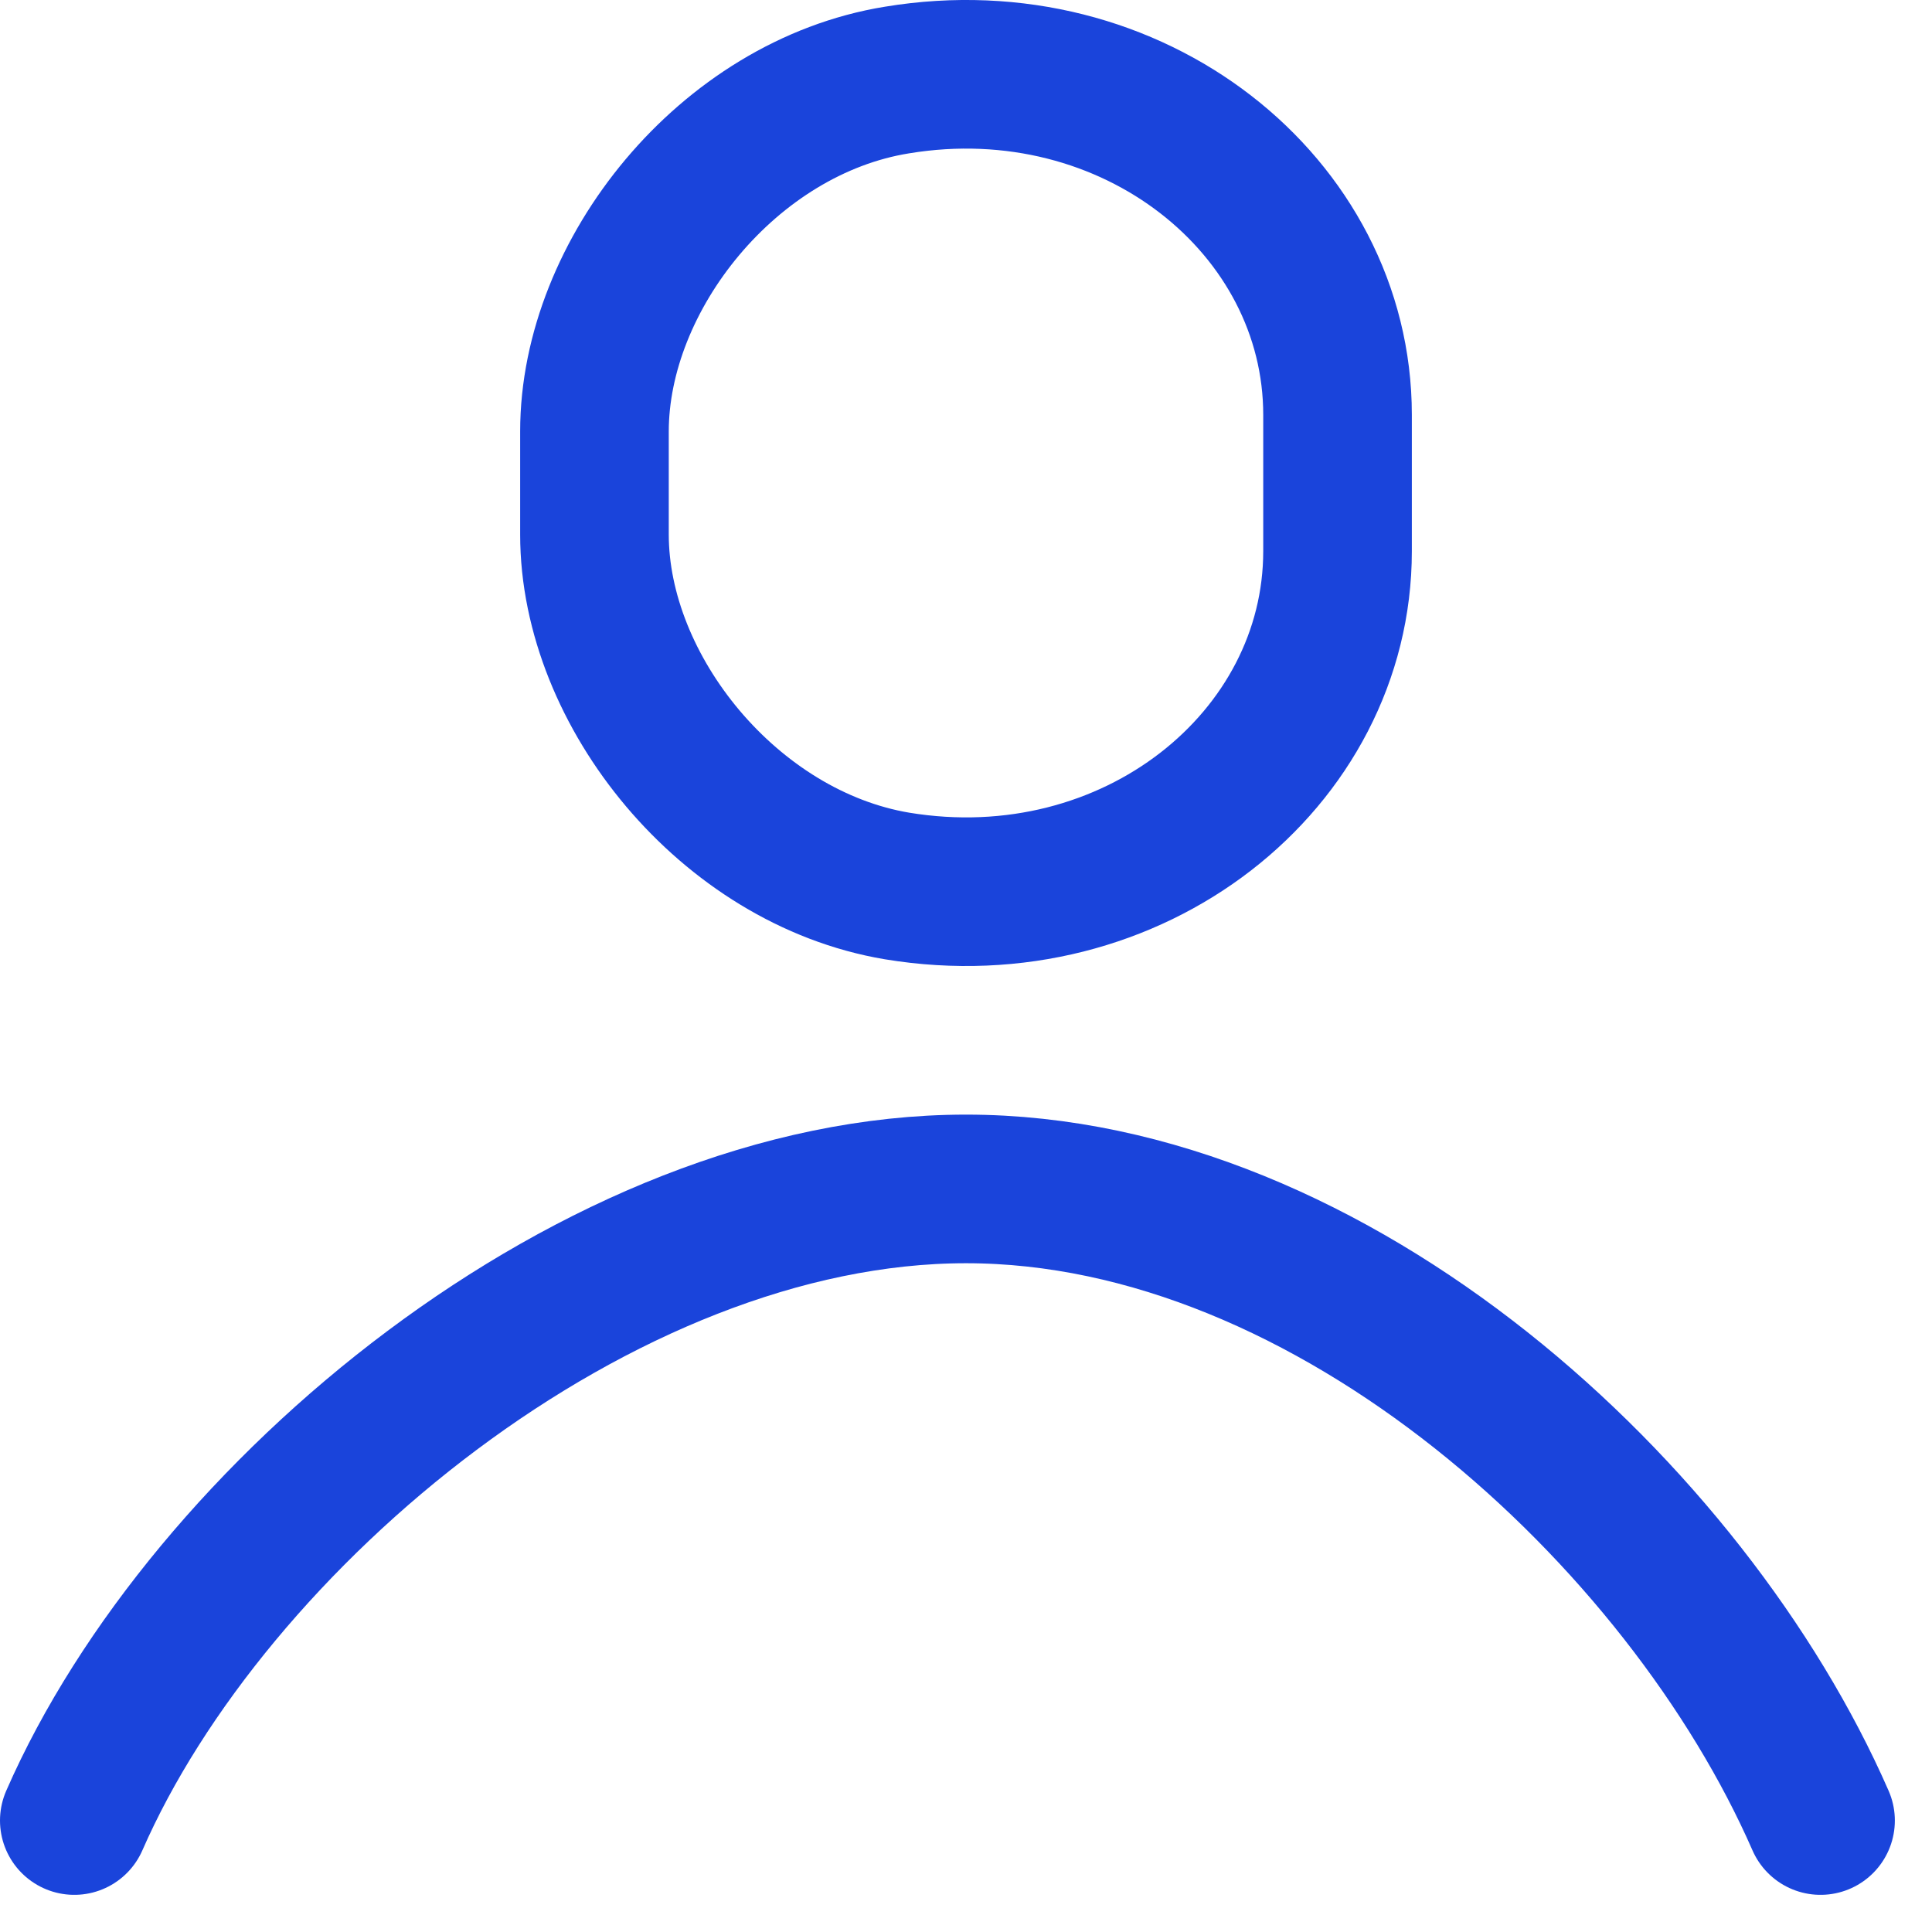
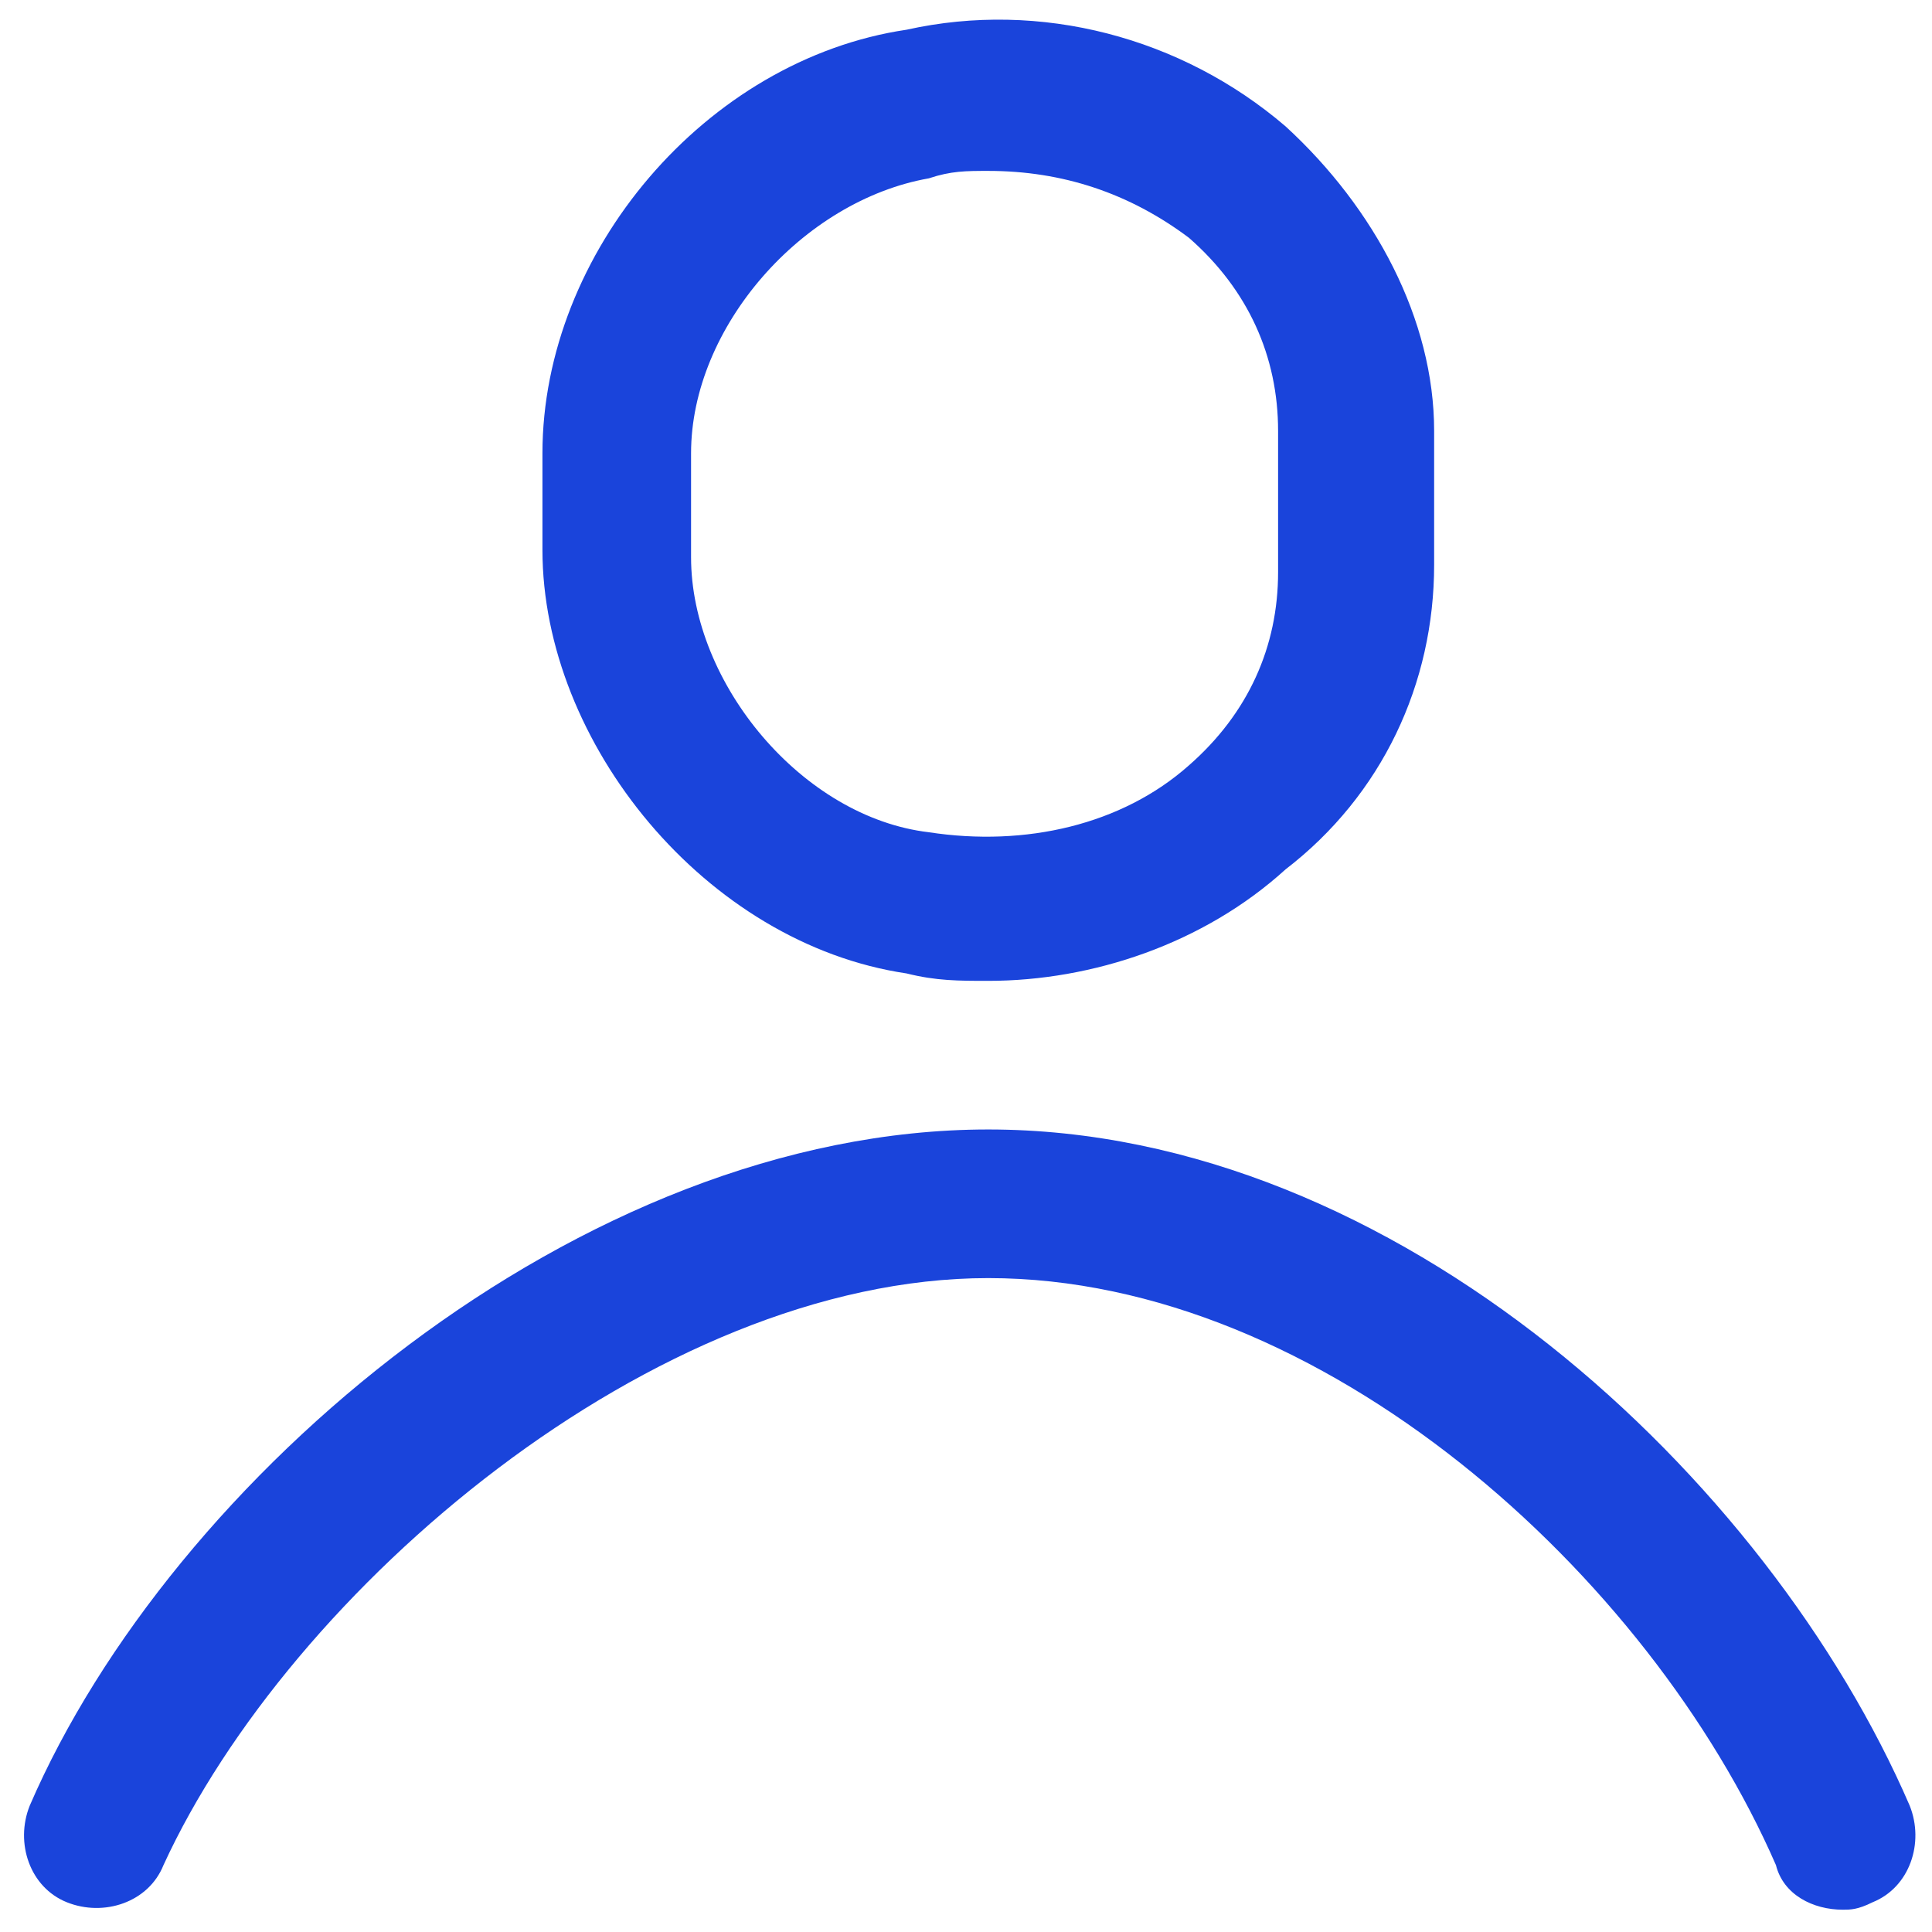
- <svg xmlns="http://www.w3.org/2000/svg" width="26" height="26" viewBox="0 0 26 26" fill="none">
-   <path d="M18 7.417C18 10.233 15.243 12.447 12.071 11.923C9.814 11.543 8 9.303 8 7.194V5.806C8 3.697 9.8 1.444 12.071 1.077C15.243 0.553 18 2.767 18 5.583V7.417V7.417Z" stroke="#1A44DB" stroke-width="2" stroke-linecap="round" stroke-linejoin="round" />
-   <path d="M1 24.5C2.796 20.394 8.047 16 13 16C17.953 16 22.704 20.394 24.5 24.5" stroke="#1A44DB" stroke-width="2" stroke-linecap="round" stroke-linejoin="round" />
+ <svg xmlns="http://www.w3.org/2000/svg" version="1.1" id="Capa_1" x="0px" y="0px" viewBox="0 0 26 26" style="enable-background:new 0 0 26 26;" xml:space="preserve">
+   <style type="text/css">
+ 	.st0{fill:#1A44DB;}
+ </style>
+   <g>
+     <path class="st0" d="M13.3,13.2c-0.4,0-0.7,0-1.1-0.1c-2.7-0.4-4.9-3.1-4.9-5.7V6.1c0-2.7,2.2-5.3,4.9-5.7C14,0,15.9,0.5,17.3,1.7   c1.2,1.1,2,2.6,2,4.1v1.8c0,1.6-0.7,3.1-2,4.1C16.2,12.7,14.7,13.2,13.3,13.2z M13.3,2.3c-0.3,0-0.5,0-0.8,0.1   c-1.7,0.3-3.2,2-3.2,3.7v1.4c0,1.7,1.5,3.5,3.2,3.7c1.3,0.2,2.6-0.1,3.5-0.9c0.8-0.7,1.2-1.6,1.2-2.6V5.8c0-1-0.4-1.9-1.2-2.6   C15.2,2.6,14.3,2.3,13.3,2.3z" />
+     <path class="st0" d="M24.8,25.7c-0.4,0-0.8-0.2-0.9-0.6c-1.7-3.9-6.1-7.9-10.6-7.9c-4.5,0-9.4,4.2-11.1,7.9   c-0.2,0.5-0.8,0.7-1.3,0.5c-0.5-0.2-0.7-0.8-0.5-1.3c1.9-4.4,7.4-9.1,12.9-9.1c5.5,0,10.5,4.7,12.4,9.1c0.2,0.5,0,1.1-0.5,1.3   C25,25.7,24.9,25.7,24.8,25.7z" />
+   </g>
</svg>
